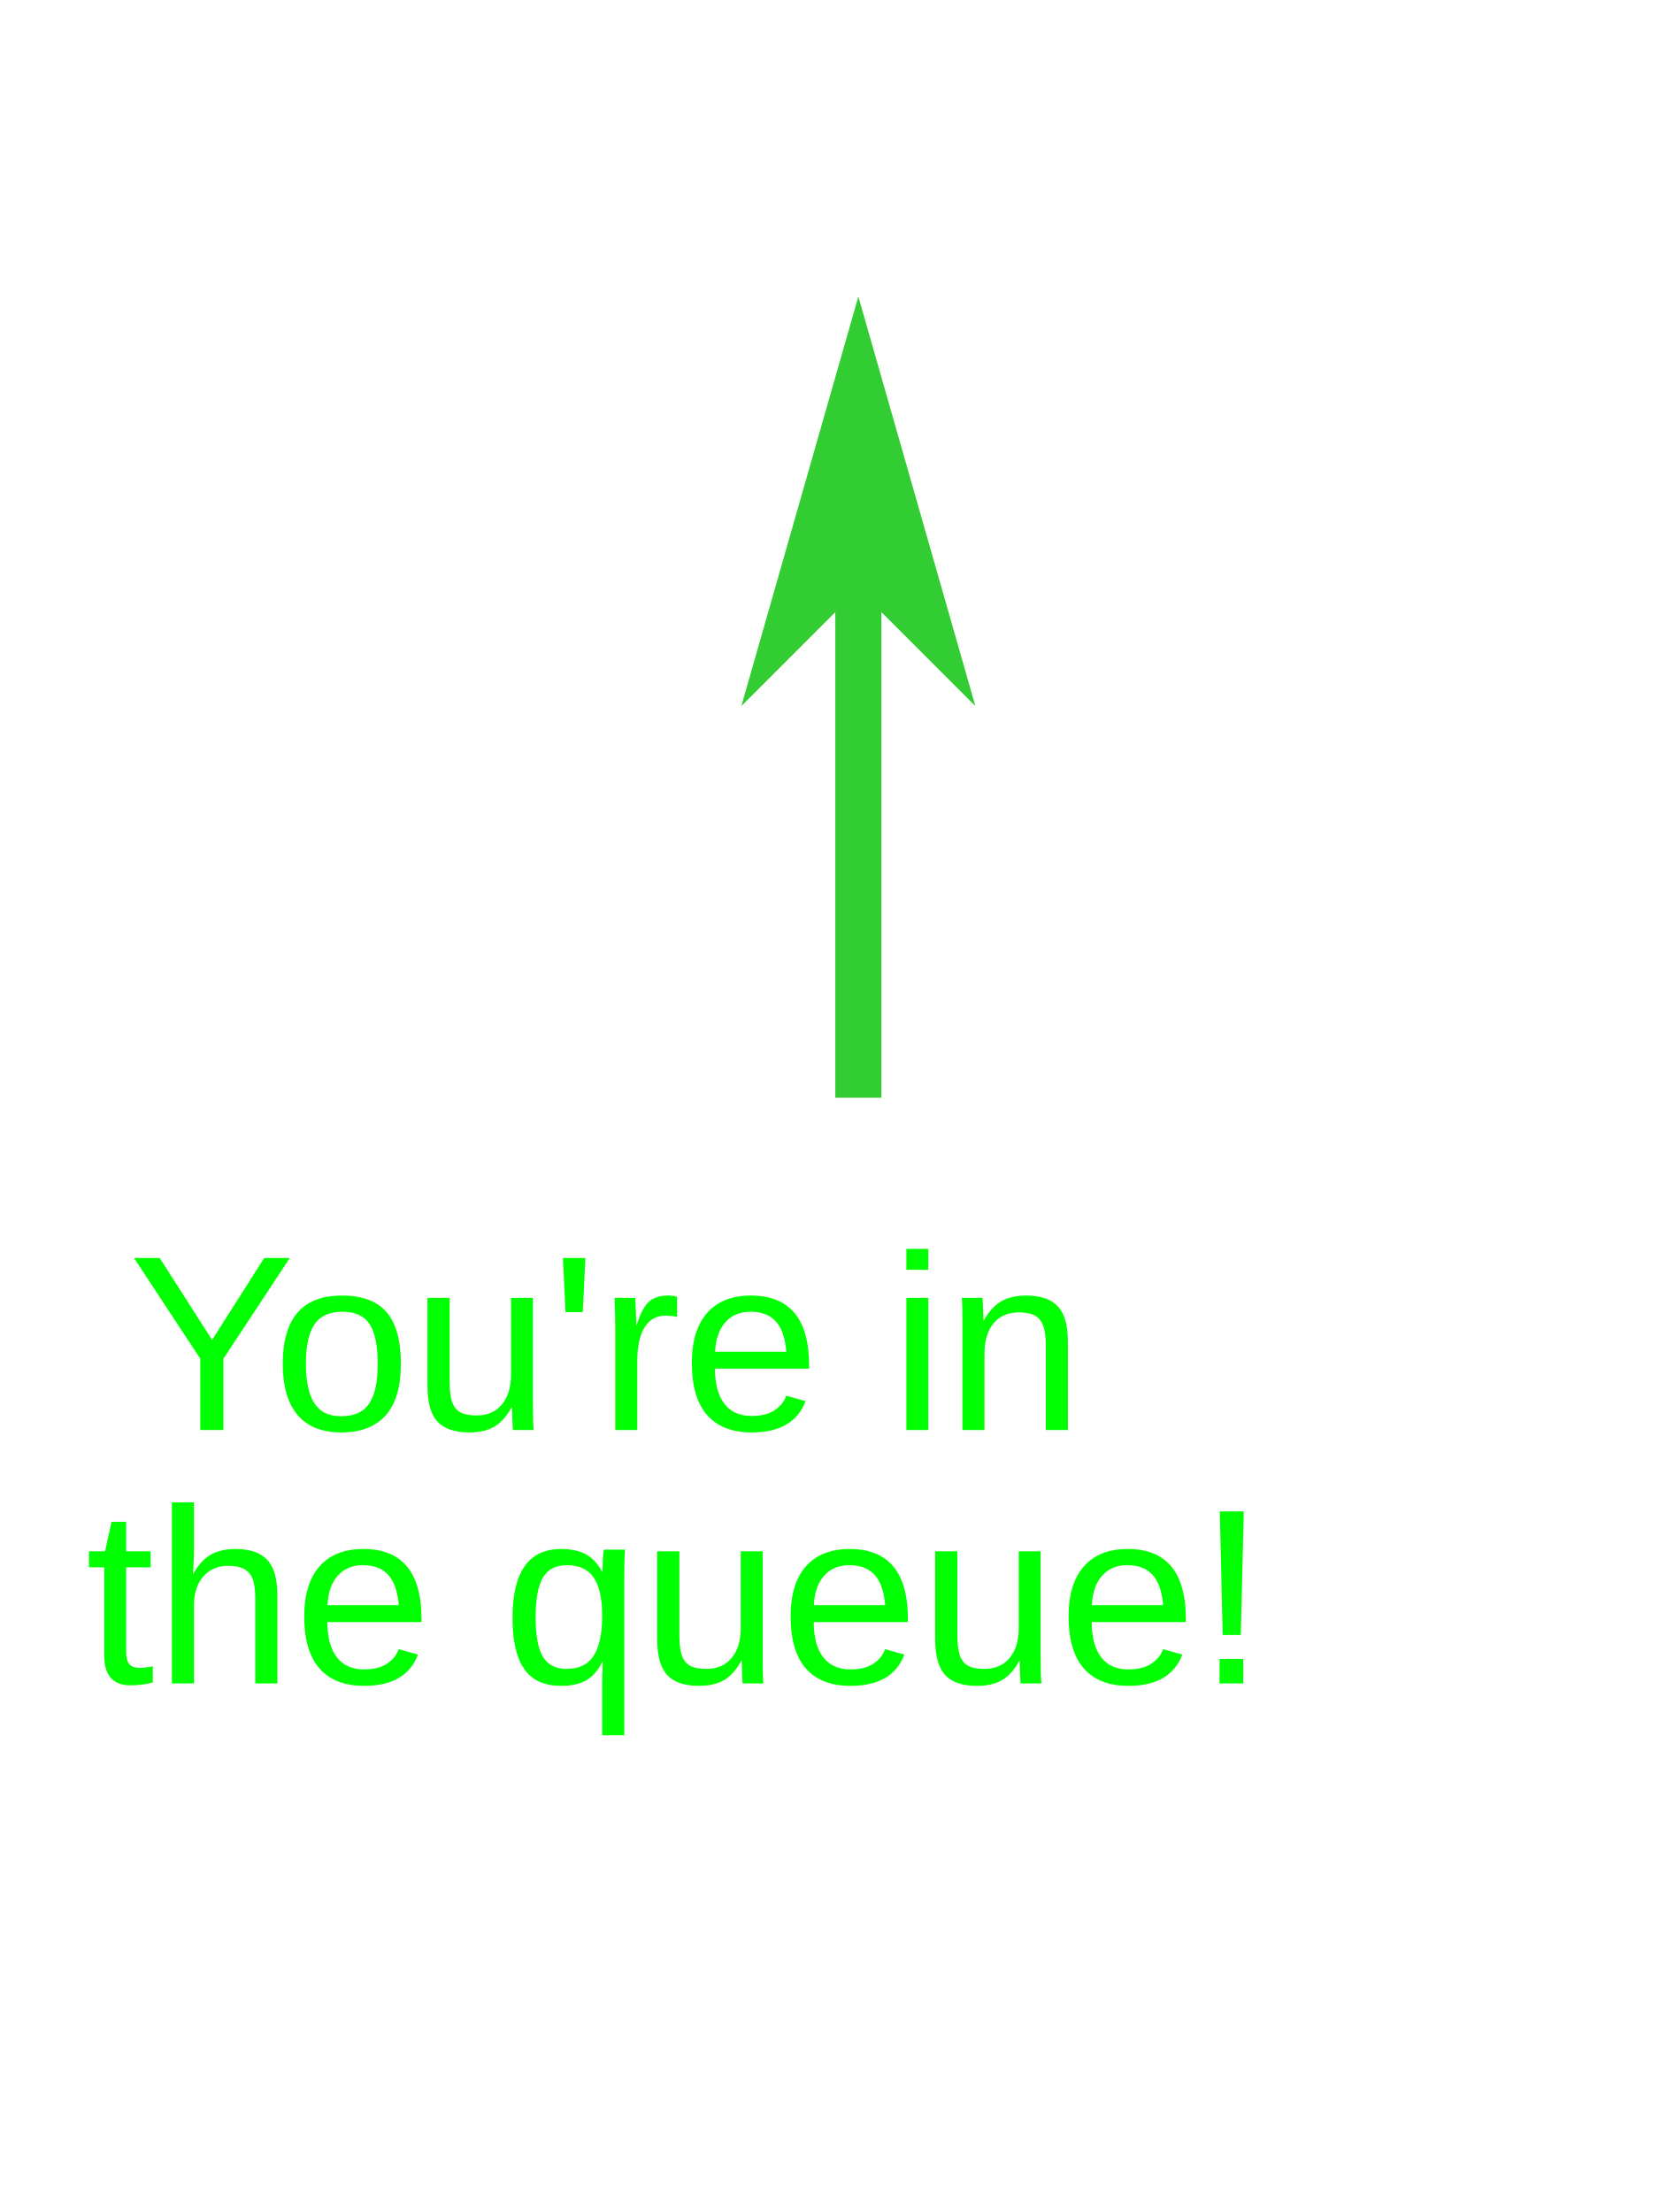
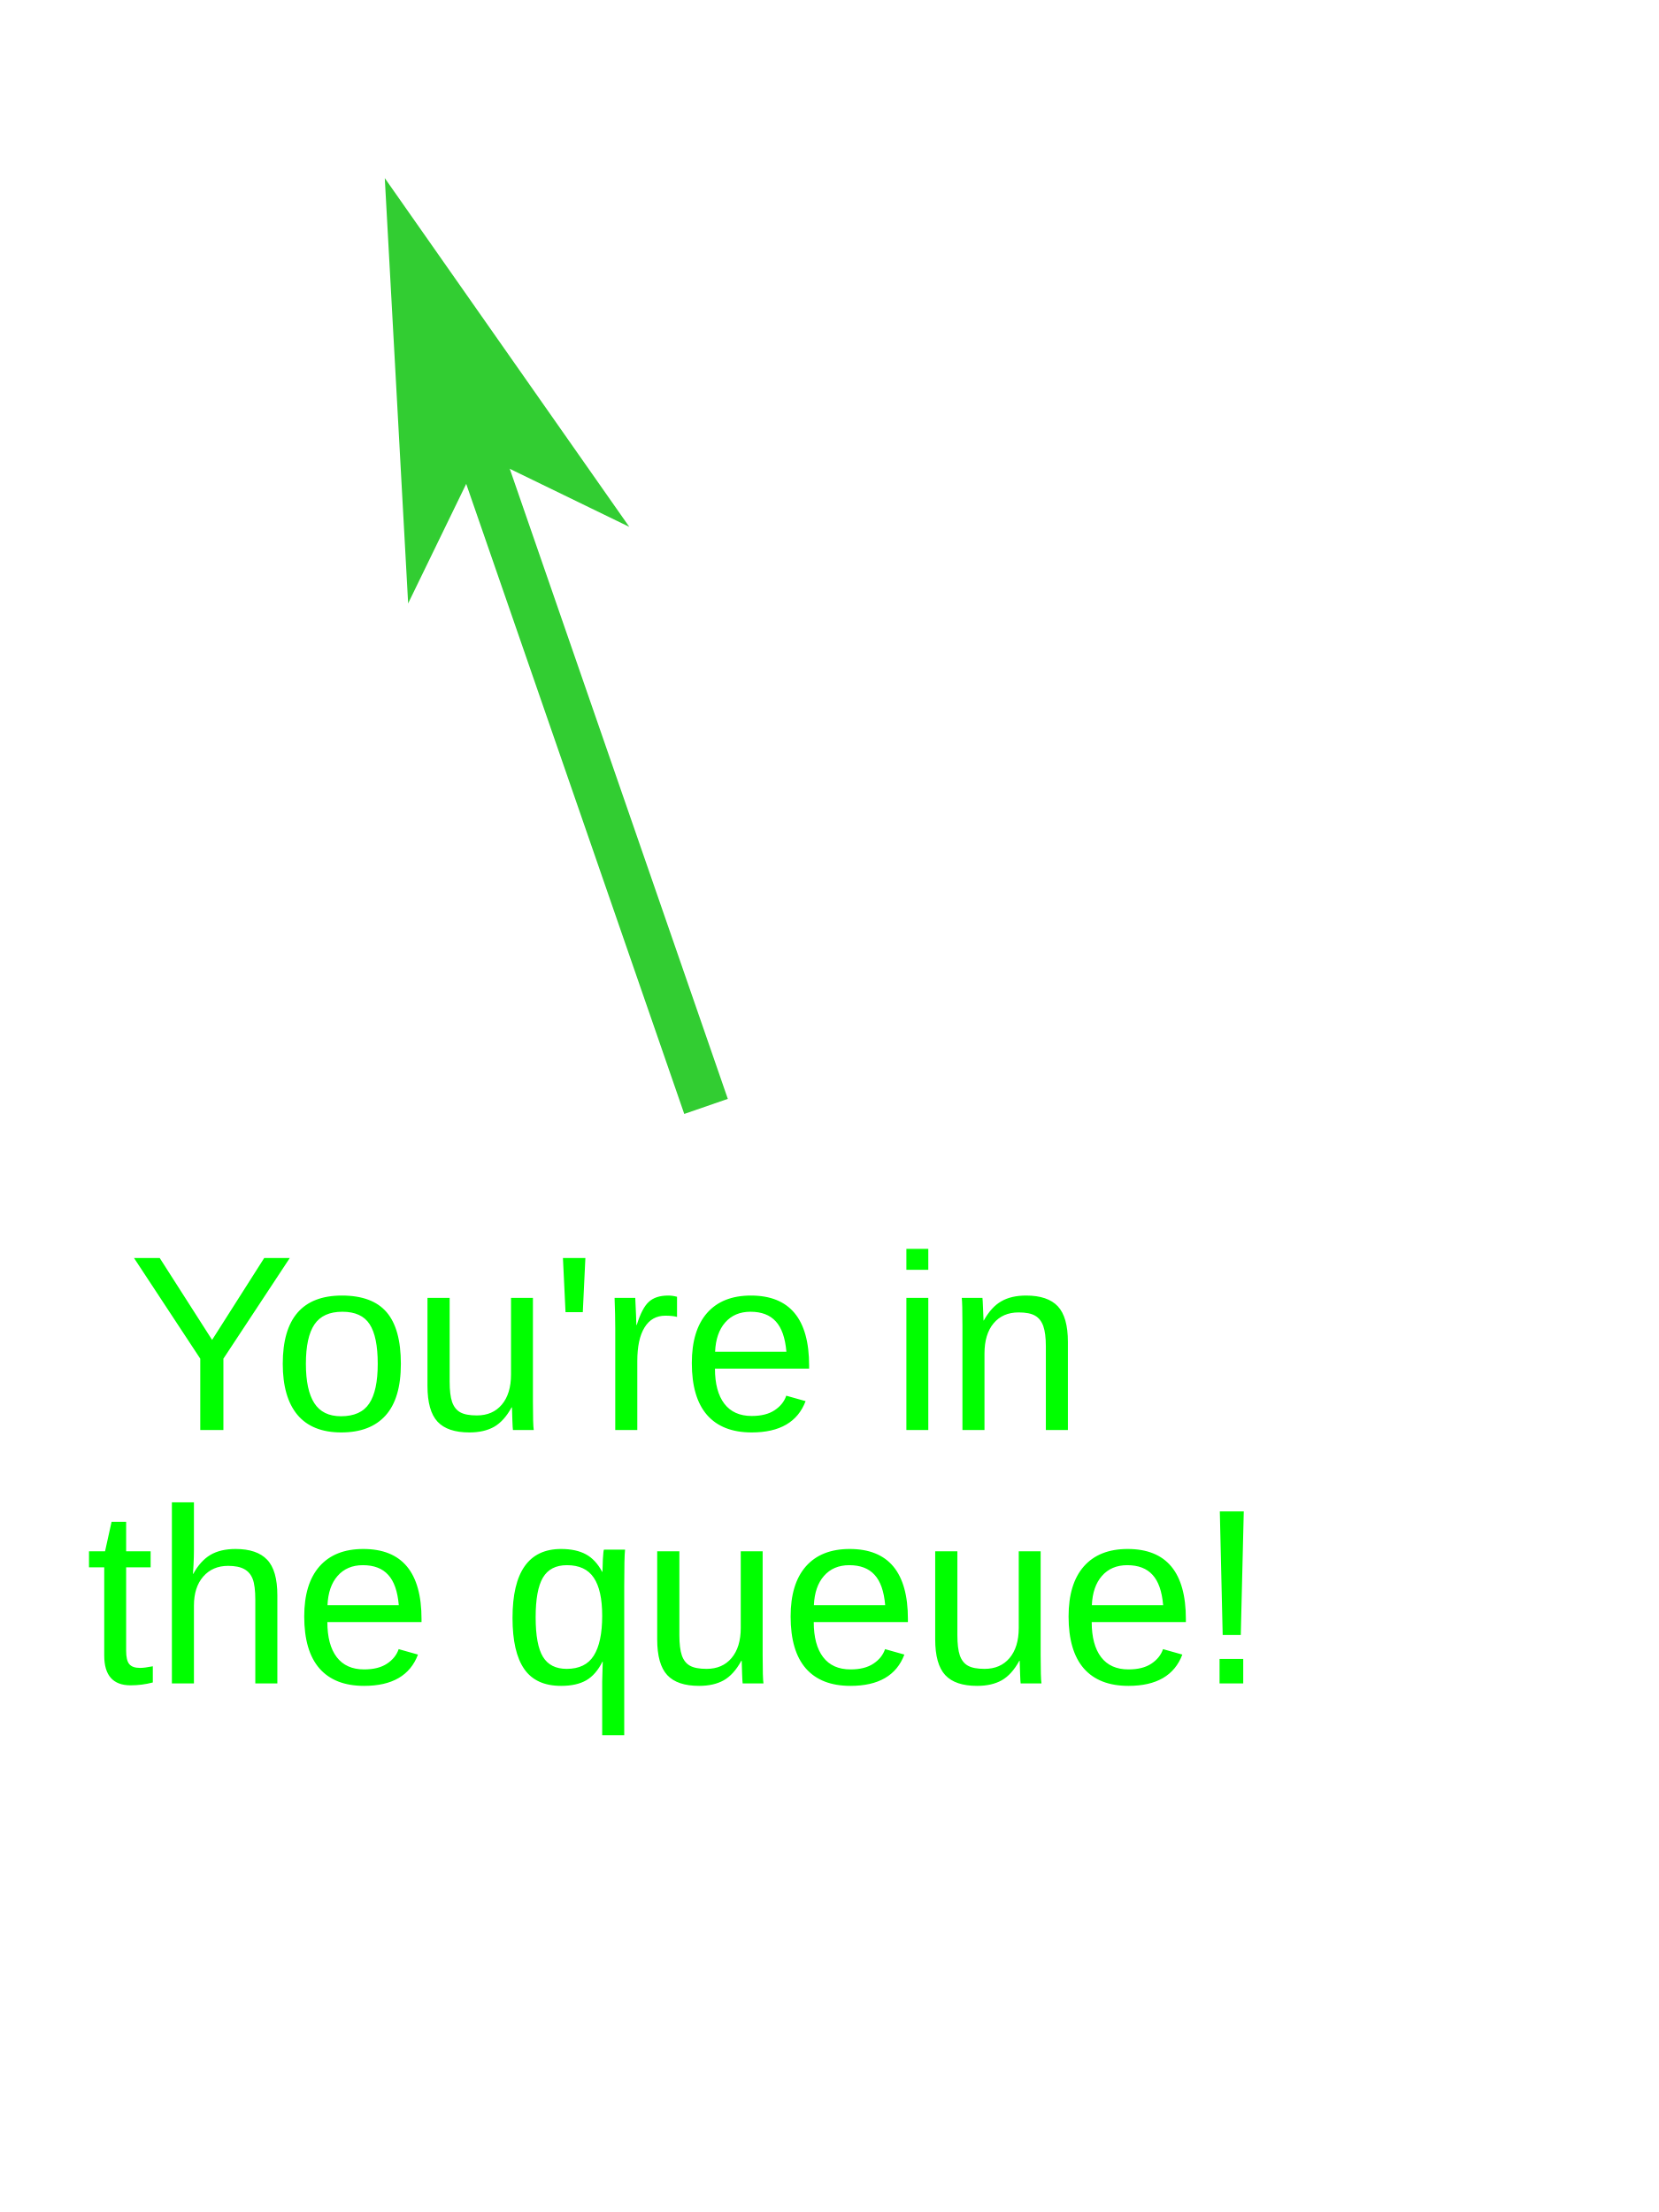
<svg xmlns="http://www.w3.org/2000/svg" width="720" height="960" viewBox="0 0 190.5 254" version="1.1" id="svg8">
  <defs id="defs2">
    <marker style="overflow:visible;" id="Arrow1Mend" refX="0.0" refY="0.0" orient="auto">
      <path transform="scale(0.4) rotate(180) translate(10,0)" style="fill-rule:evenodd;stroke:#32cd32;stroke-width:1pt;stroke-opacity:1;fill:#32cd32;fill-opacity:1" d="M 0.0,0.0 L 5.0,-5.0 L -12.5,0.0 L 5.0,5.0 L 0.0,0.0 z " id="path884" />
    </marker>
    <marker style="overflow:visible;" id="Arrow1Lend" refX="0.0" refY="0.0" orient="auto">
      <path transform="scale(0.8) rotate(180) translate(12.5,0)" style="fill-rule:evenodd;stroke:#32cd32;stroke-width:1pt;stroke-opacity:1;fill:#32cd32;fill-opacity:1" d="M 0.0,0.0 L 5.0,-5.0 L -12.5,0.0 L 5.0,5.0 L 0.0,0.0 z " id="path878" />
    </marker>
  </defs>
  <g id="layer1">
    <text xml:space="preserve" style="font-style:normal;font-variant:normal;font-weight:normal;font-stretch:normal;font-size:28.697px;line-height:29.104px;font-family:Arial;-inkscape-font-specification:Arial;letter-spacing:0px;word-spacing:0px;fill:#00ff00;fill-opacity:1;stroke:none;stroke-width:0.717px;stroke-linecap:butt;stroke-linejoin:miter;stroke-opacity:1" x="97.53" y="164.201" id="text835">
      <tspan id="tspan833" x="97.53" y="164.201" style="font-style:normal;font-variant:normal;font-weight:normal;font-stretch:normal;font-family:Arial;-inkscape-font-specification:Arial;text-align:center;text-anchor:middle;fill:#00ff00;stroke-width:0.717px">You're in</tspan>
      <tspan x="97.53" y="193.305" style="font-style:normal;font-variant:normal;font-weight:normal;font-stretch:normal;font-family:Arial;-inkscape-font-specification:Arial;text-align:center;text-anchor:middle;fill:#00ff00;stroke-width:0.717px" id="tspan2500">the queue!</tspan>
    </text>
-     <path style="fill:none;fill-rule:evenodd;stroke:#32cd32;stroke-width:5.292;stroke-linecap:butt;stroke-linejoin:miter;stroke-miterlimit:4;stroke-dasharray:none;stroke-opacity:1;marker-end:url(#Arrow1Mend)" d="M 98.564,126.047 V 44.479" id="path873" />
+     <path style="fill:none;fill-rule:evenodd;stroke:#32cd32;stroke-width:5.292;stroke-linecap:butt;stroke-linejoin:miter;stroke-miterlimit:4;stroke-dasharray:none;stroke-opacity:1;marker-end:url(#Arrow1Mend)" d="M 81.073,127.047 47.594,30.307" id="path873" />
  </g>
</svg>
